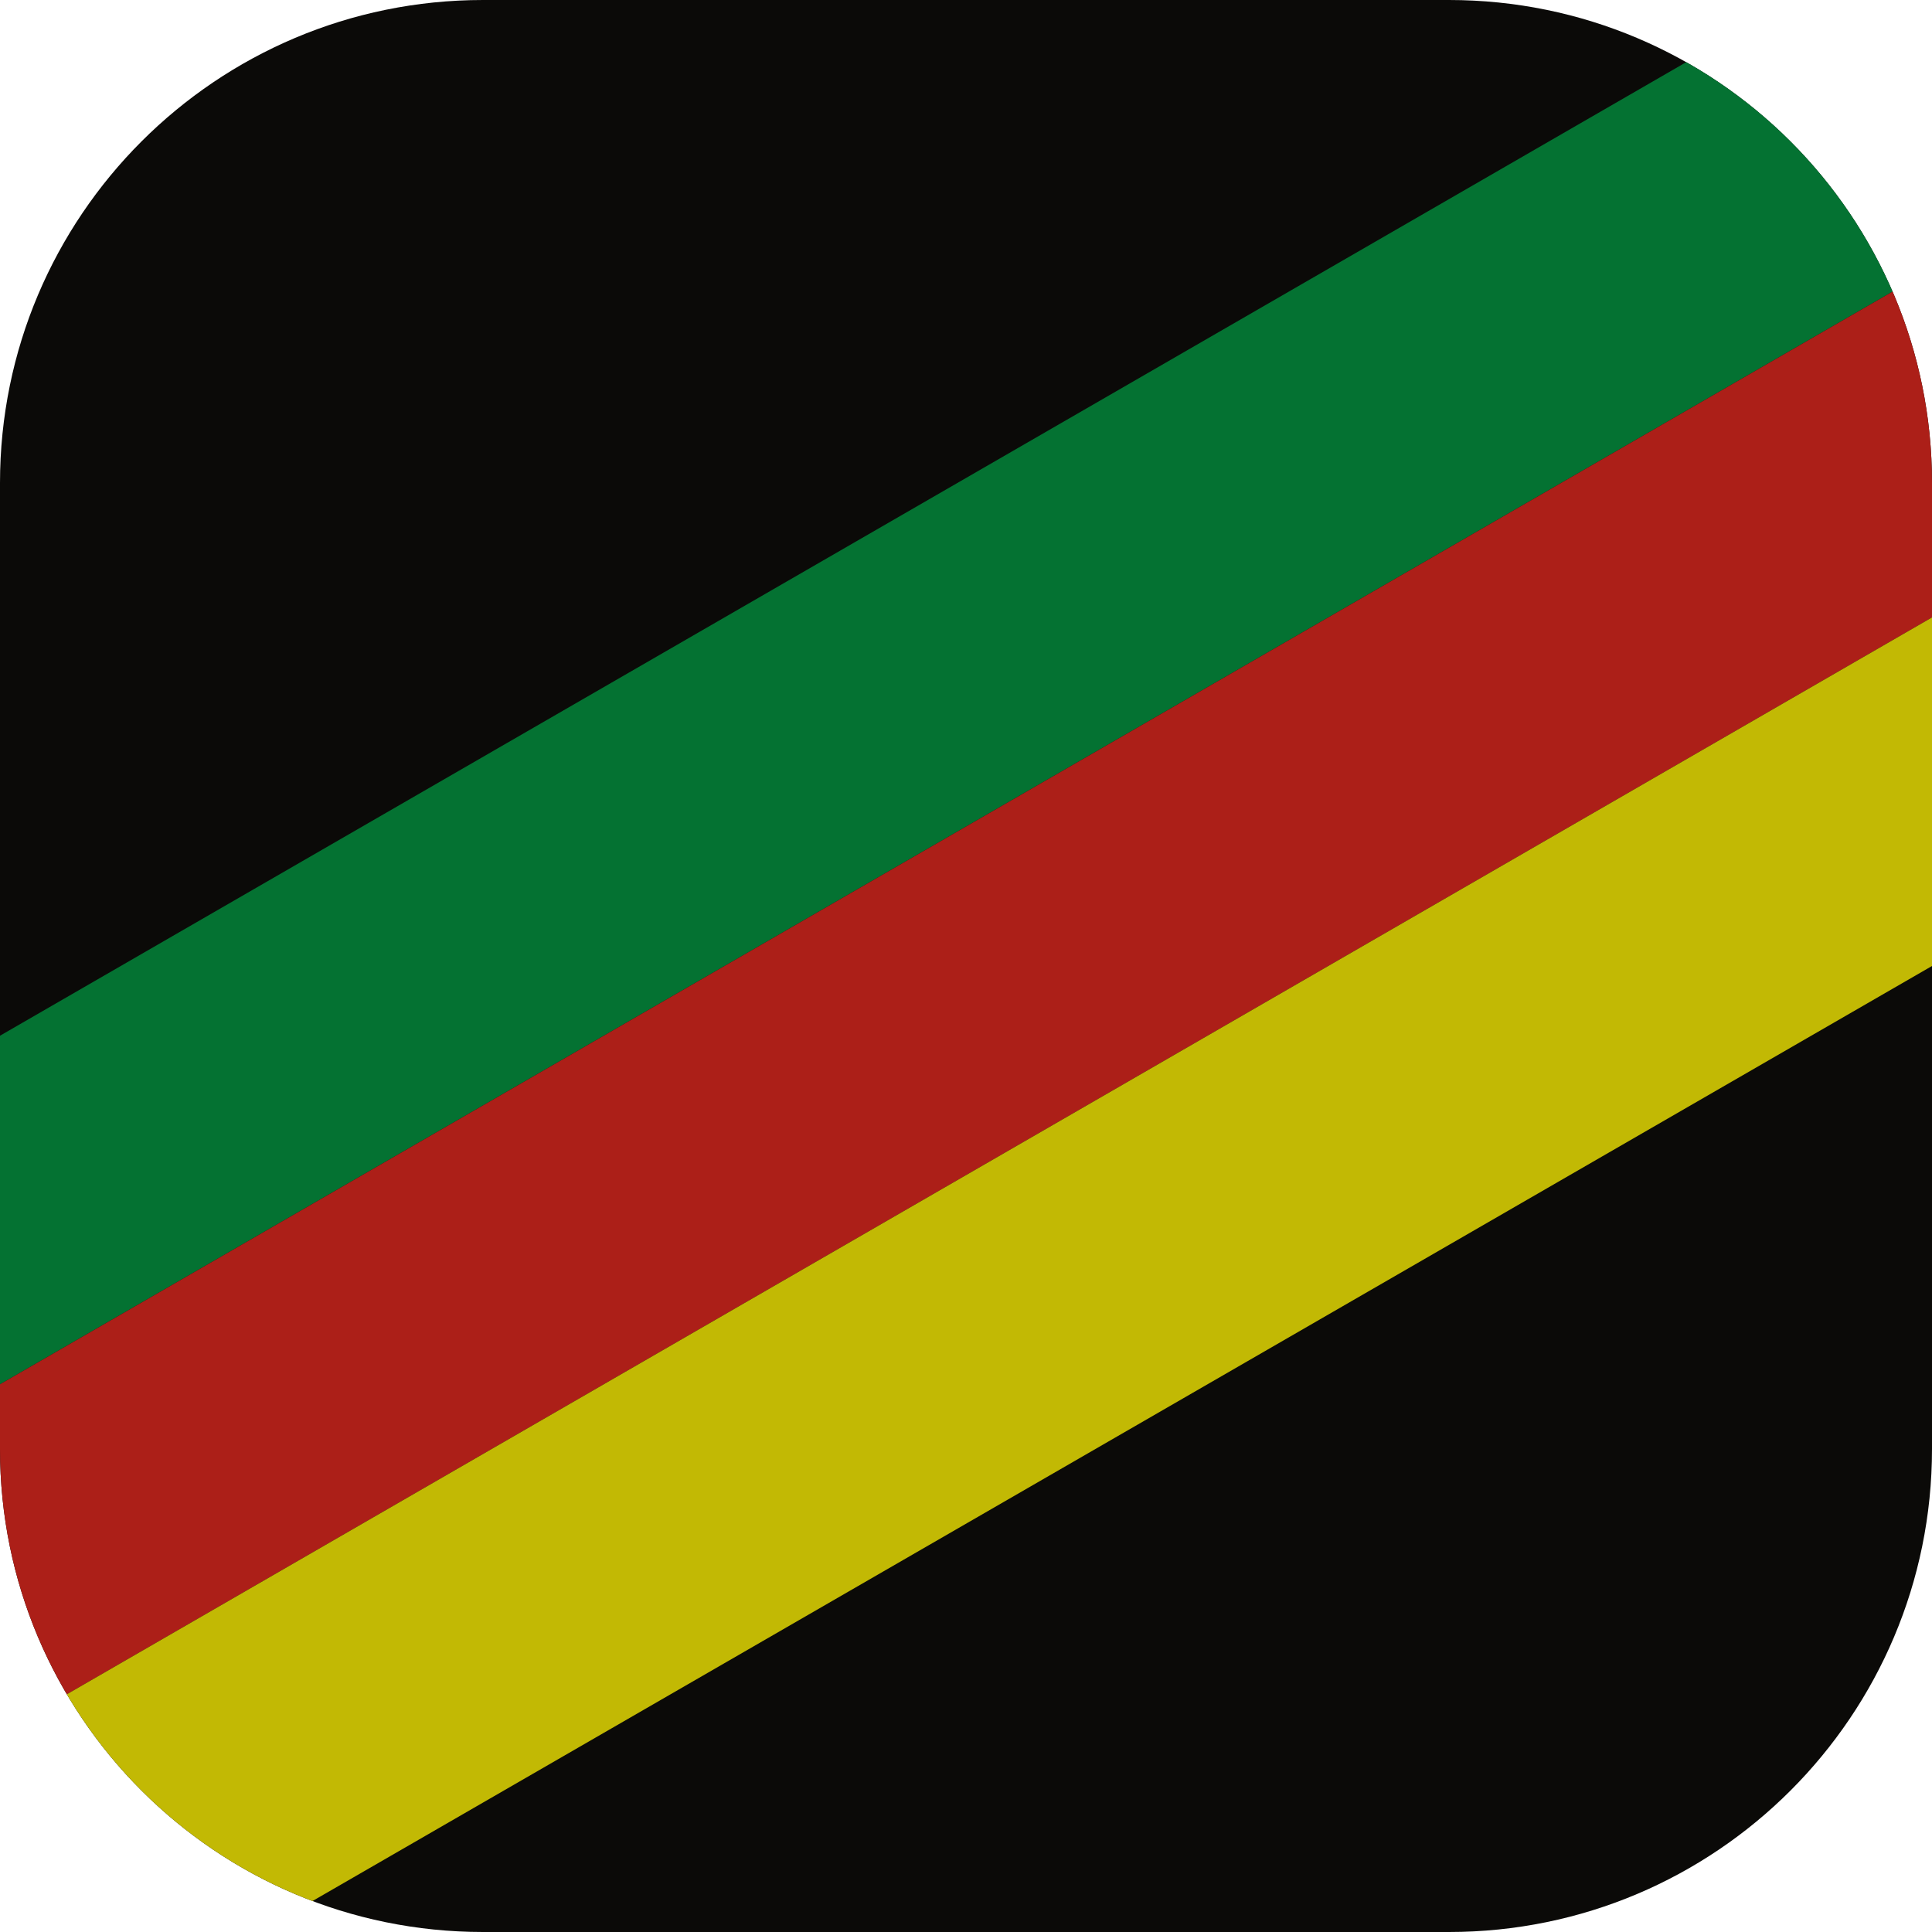
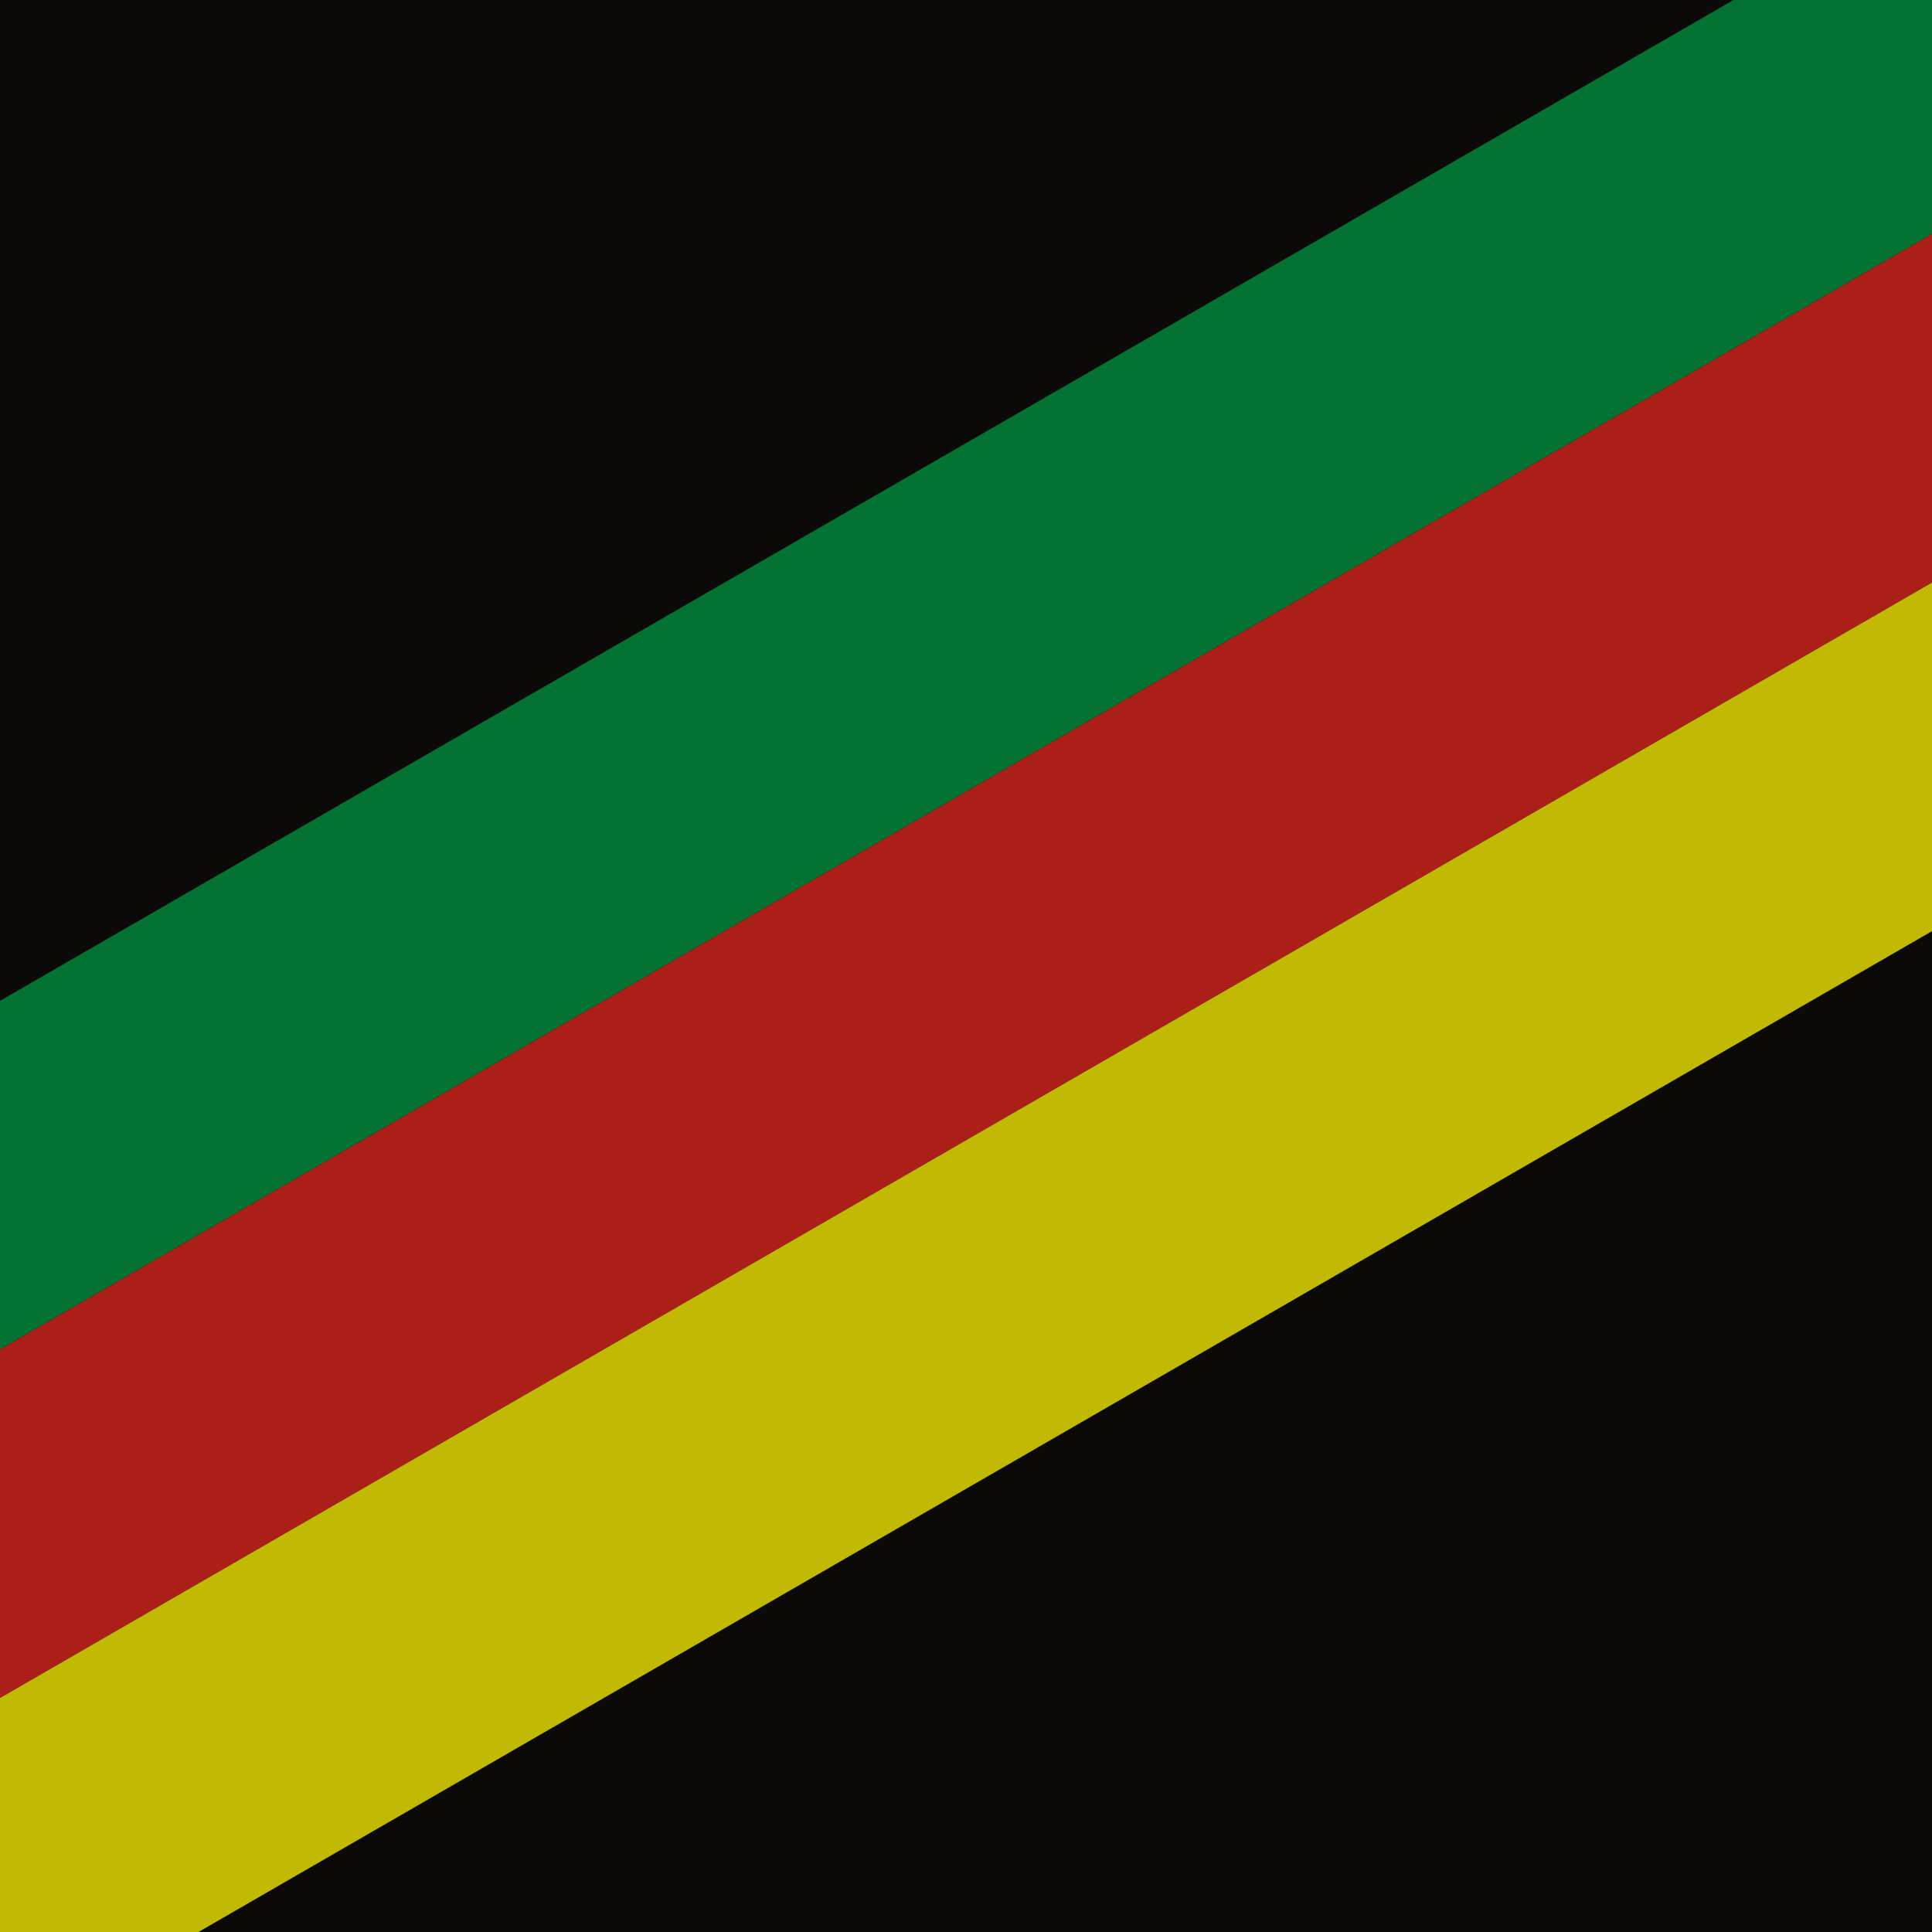
<svg xmlns="http://www.w3.org/2000/svg" viewBox="0 0 64 64">
-   <defs>
-     <clipPath id="c">
-       <rect width="64" height="64" rx="16" />
-     </clipPath>
-   </defs>
-   <g clip-path="url(#c)">
-     <rect width="64" height="64" fill="#0b0a08" />
-     <g transform="rotate(-30 32 32)">
-       <rect x="-20" y="18" width="104" height="10" fill="#047232" />
-       <rect x="-20" y="28" width="104" height="10" fill="#ac1f18" />
-       <rect x="-20" y="38" width="104" height="10" fill="#c2b904" />
-     </g>
+   <rect width="64" height="64" fill="#0b0a08" />
+   <g transform="rotate(-30 32 32)">
+     <rect x="-20" y="17" width="104" height="10" fill="#047232" />
+     <rect x="-20" y="27" width="104" height="10" fill="#ac1f18" />
+     <rect x="-20" y="37" width="104" height="10" fill="#c2b904" />
  </g>
</svg>
